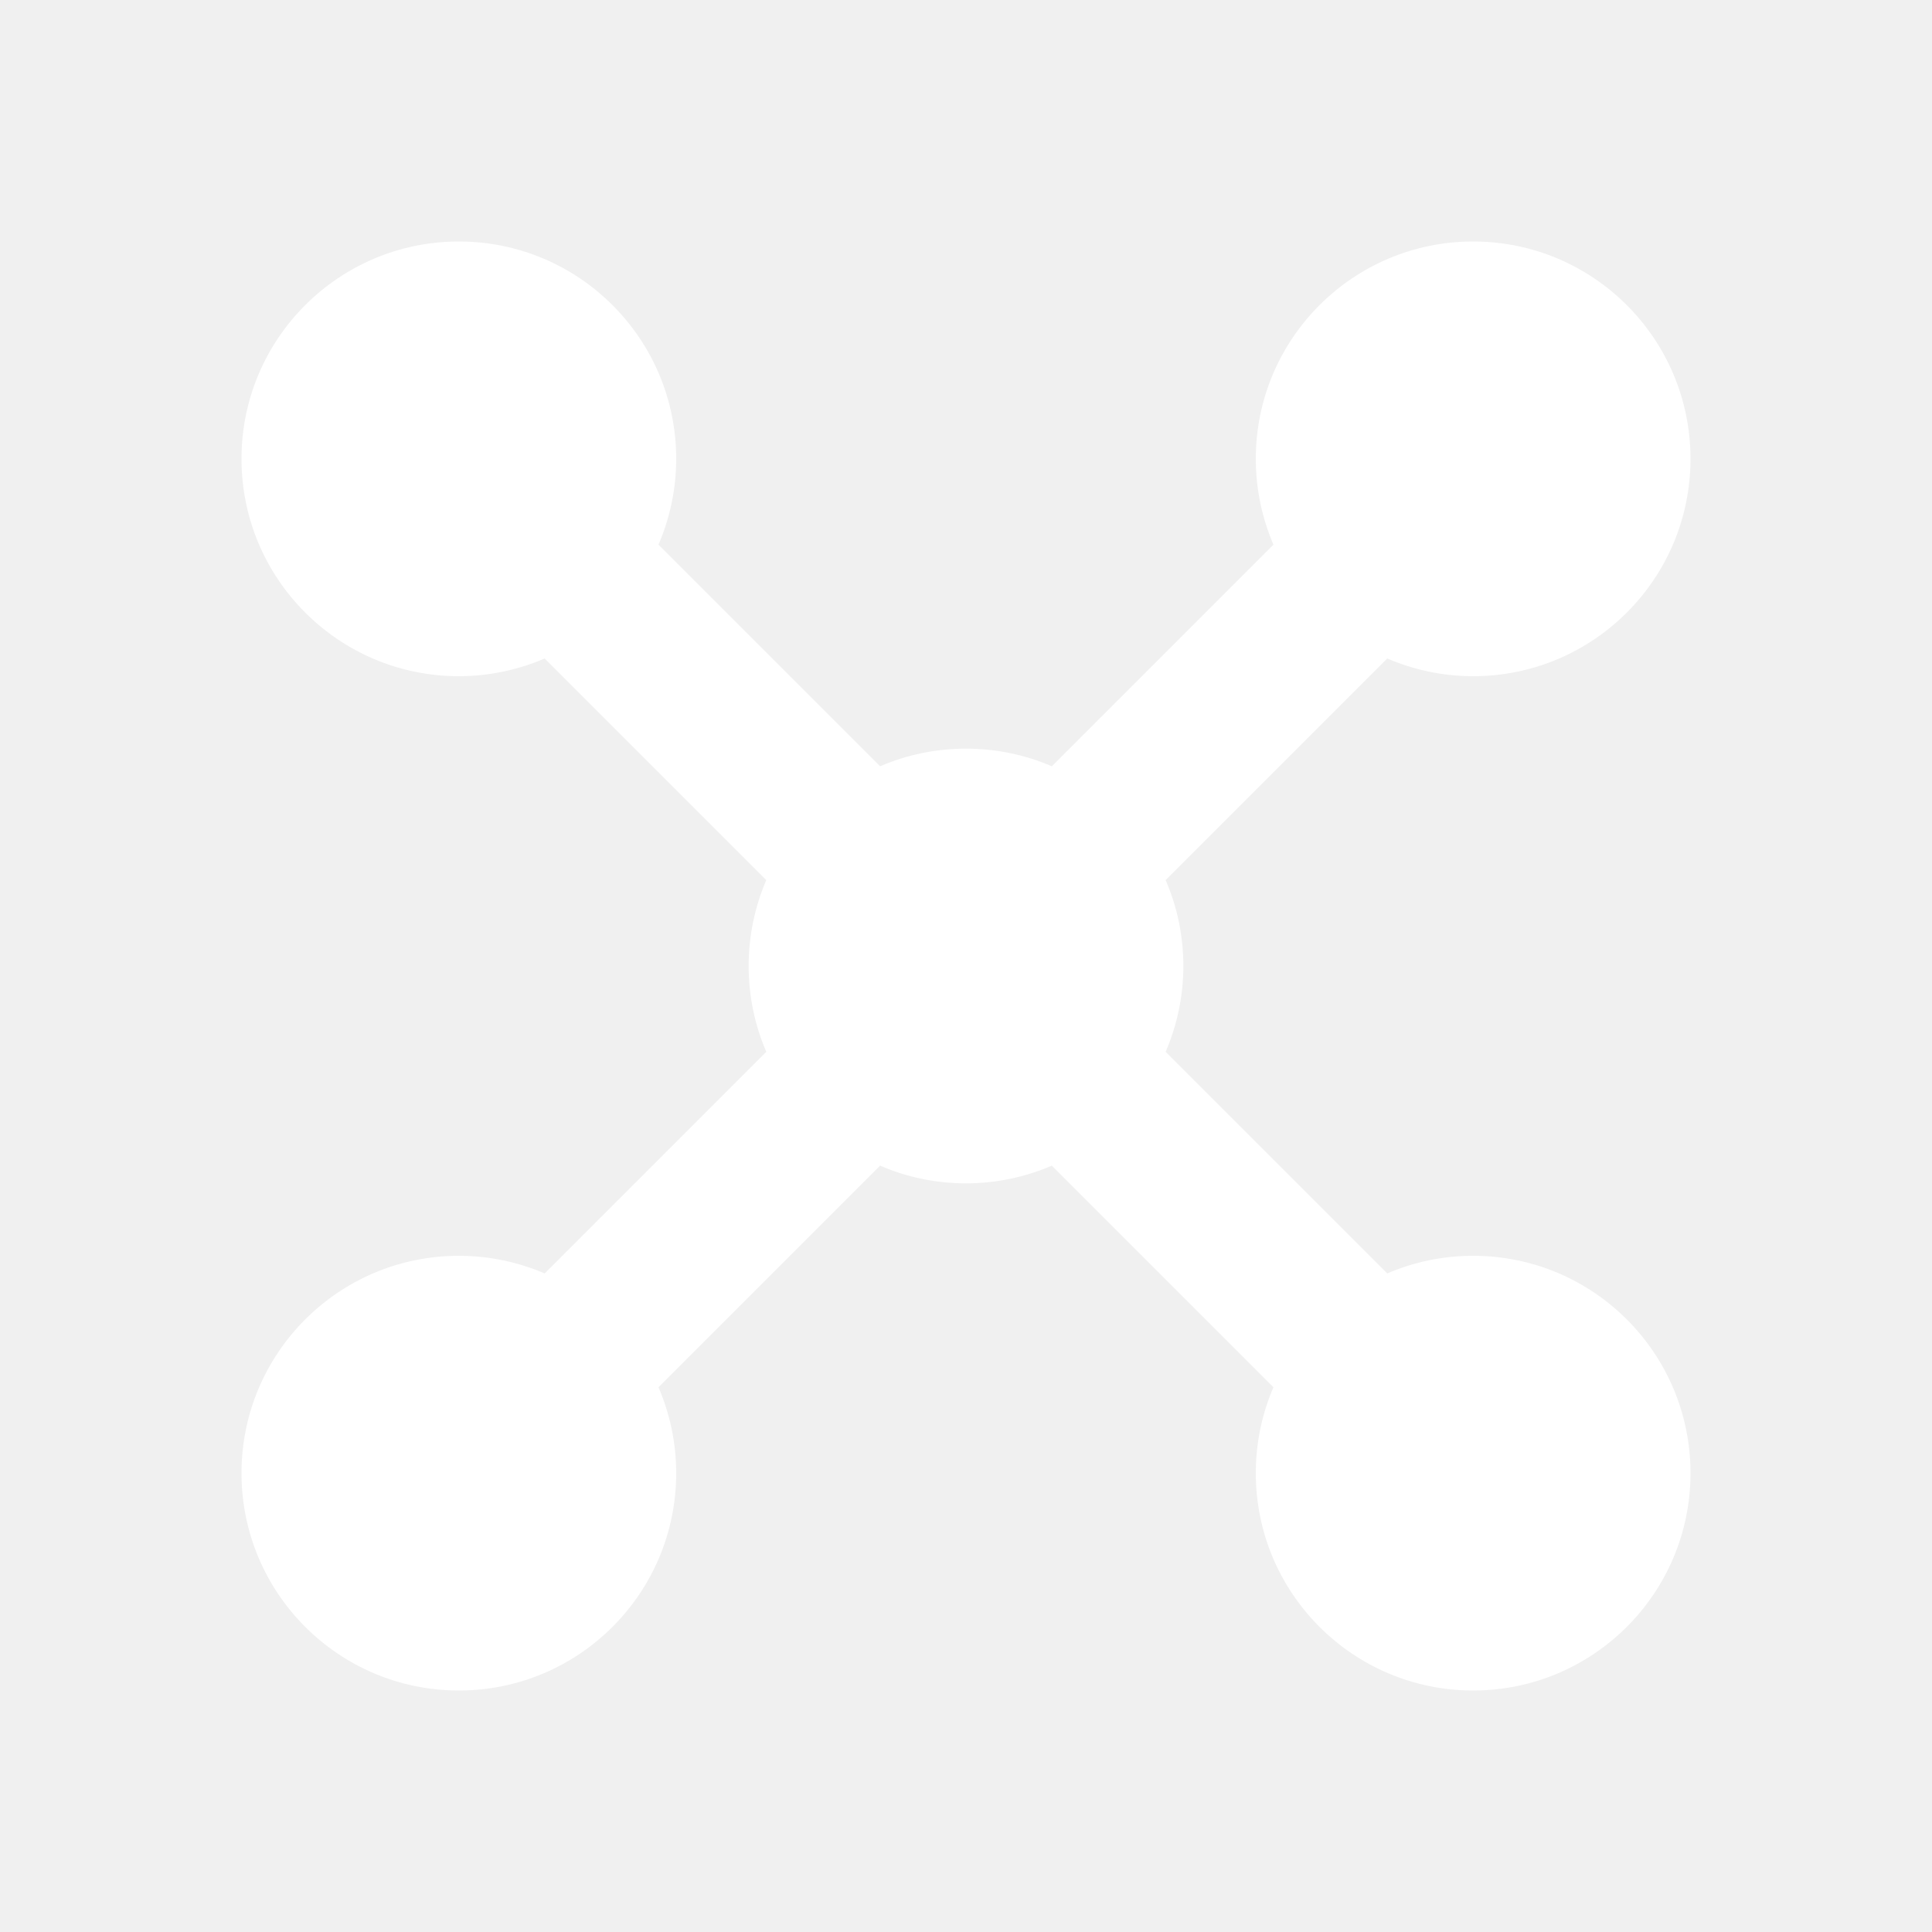
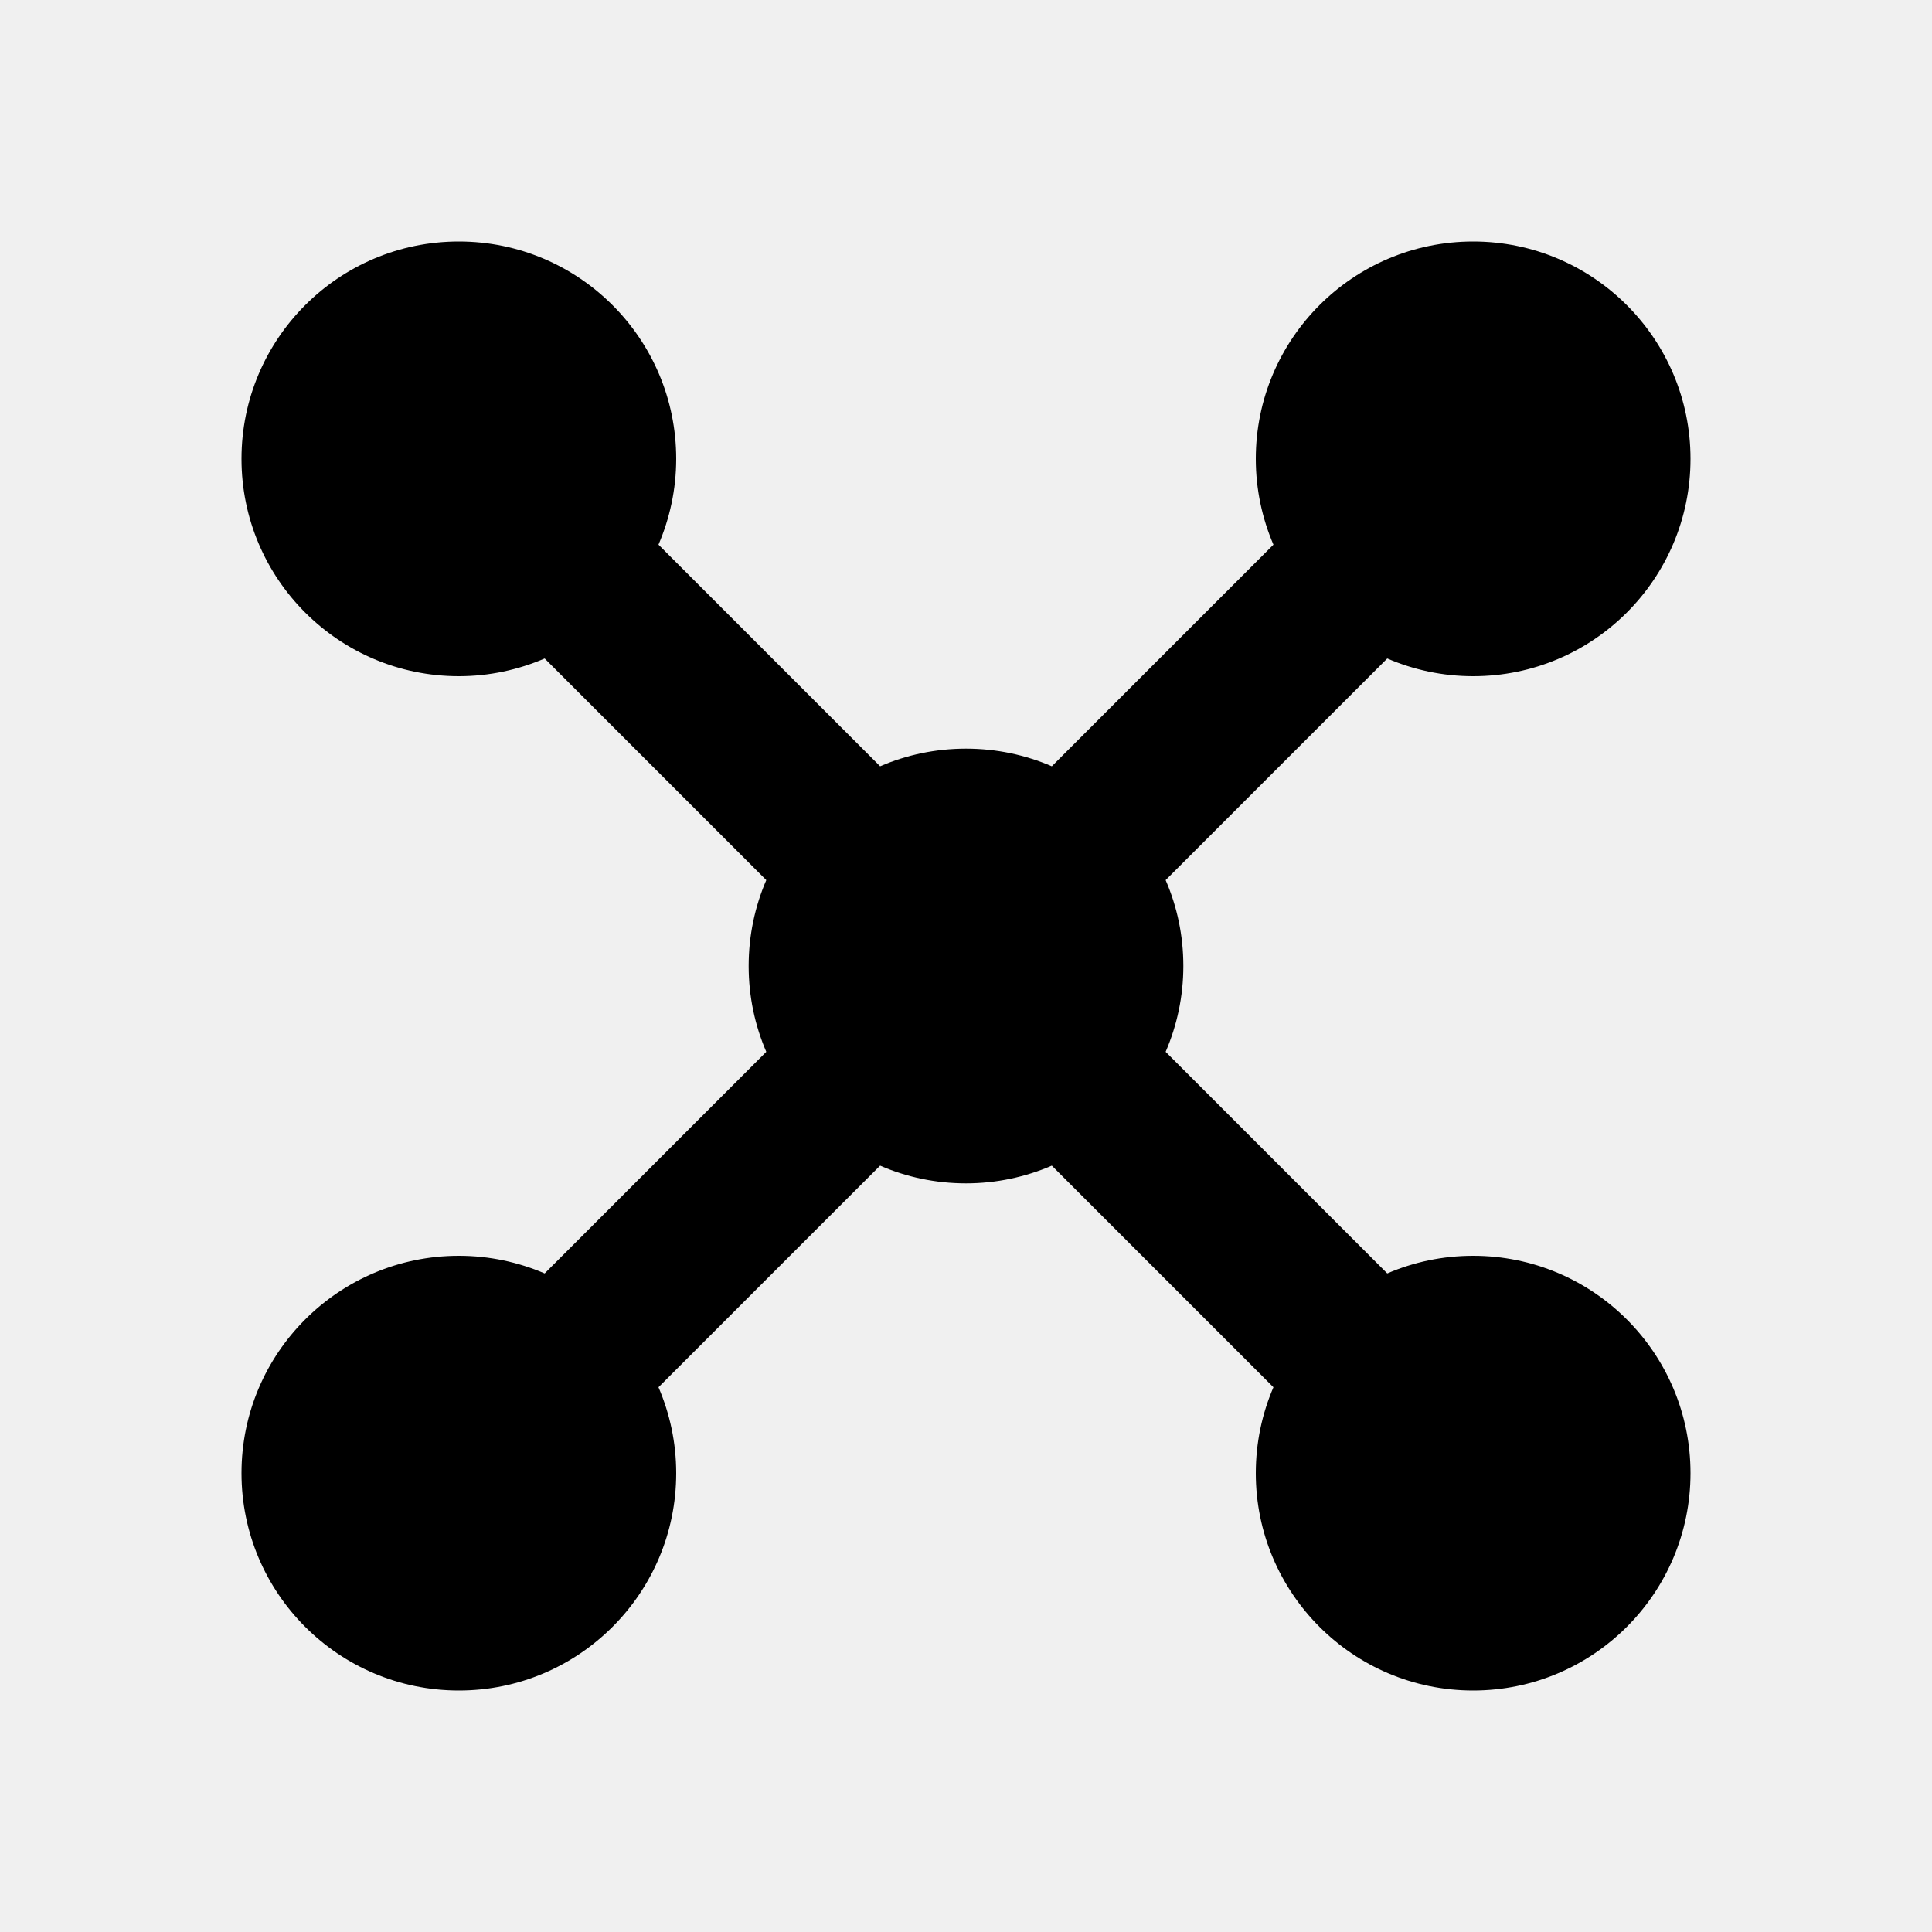
<svg xmlns="http://www.w3.org/2000/svg" width="24" height="24" viewBox="0 0 24 24" fill="none">
-   <path d="M18.3 3C19.791 3 21 4.209 21 5.7C21 7.191 19.791 8.4 18.3 8.4C17.921 8.4 17.561 8.321 17.233 8.18L14.48 10.933C14.622 11.26 14.7 11.621 14.7 12C14.7 12.379 14.621 12.739 14.48 13.066L17.233 15.819C17.561 15.678 17.921 15.6 18.3 15.6C19.791 15.6 21 16.809 21 18.3C21 19.791 19.791 21 18.3 21C16.809 21 15.6 19.791 15.6 18.3C15.6 17.921 15.678 17.561 15.819 17.233L13.066 14.48C12.739 14.621 12.379 14.7 12 14.7C11.621 14.7 11.26 14.622 10.933 14.48L8.18 17.233C8.321 17.561 8.4 17.921 8.4 18.3C8.4 19.791 7.191 21 5.7 21C4.209 21 3 19.791 3 18.3C3 16.809 4.209 15.6 5.7 15.6C6.079 15.6 6.439 15.679 6.766 15.819L9.519 13.066C9.378 12.739 9.3 12.379 9.3 12C9.3 11.621 9.378 11.26 9.519 10.933L6.766 8.18C6.439 8.32 6.079 8.4 5.7 8.4C4.209 8.4 3 7.191 3 5.7C3 4.209 4.209 3 5.7 3C7.191 3 8.4 4.209 8.4 5.7C8.4 6.079 8.32 6.439 8.18 6.766L10.933 9.519C11.26 9.378 11.621 9.3 12 9.3C12.379 9.3 12.739 9.378 13.066 9.519L15.819 6.766C15.679 6.439 15.6 6.079 15.6 5.7C15.6 4.209 16.809 3 18.3 3Z" fill="white" />
+   <path d="M18.3 3C19.791 3 21 4.209 21 5.7C21 7.191 19.791 8.4 18.3 8.4C17.921 8.4 17.561 8.321 17.233 8.18L14.48 10.933C14.622 11.26 14.7 11.621 14.7 12C14.7 12.379 14.621 12.739 14.48 13.066L17.233 15.819C17.561 15.678 17.921 15.6 18.3 15.6C19.791 15.6 21 16.809 21 18.3C21 19.791 19.791 21 18.3 21C16.809 21 15.6 19.791 15.6 18.3C15.6 17.921 15.678 17.561 15.819 17.233L13.066 14.48C12.739 14.621 12.379 14.7 12 14.7C11.621 14.7 11.26 14.622 10.933 14.48L8.18 17.233C8.321 17.561 8.4 17.921 8.4 18.3C8.4 19.791 7.191 21 5.7 21C4.209 21 3 19.791 3 18.3C3 16.809 4.209 15.6 5.7 15.6C6.079 15.6 6.439 15.679 6.766 15.819L9.519 13.066C9.378 12.739 9.3 12.379 9.3 12C9.3 11.621 9.378 11.26 9.519 10.933L6.766 8.18C6.439 8.32 6.079 8.4 5.7 8.4C4.209 8.4 3 7.191 3 5.7C3 4.209 4.209 3 5.7 3C7.191 3 8.4 4.209 8.4 5.7C8.4 6.079 8.32 6.439 8.18 6.766L10.933 9.519C11.26 9.378 11.621 9.3 12 9.3C12.379 9.3 12.739 9.378 13.066 9.519L15.819 6.766C15.679 6.439 15.6 6.079 15.6 5.7C15.6 4.209 16.809 3 18.3 3Z" fill="black" />
</svg>
